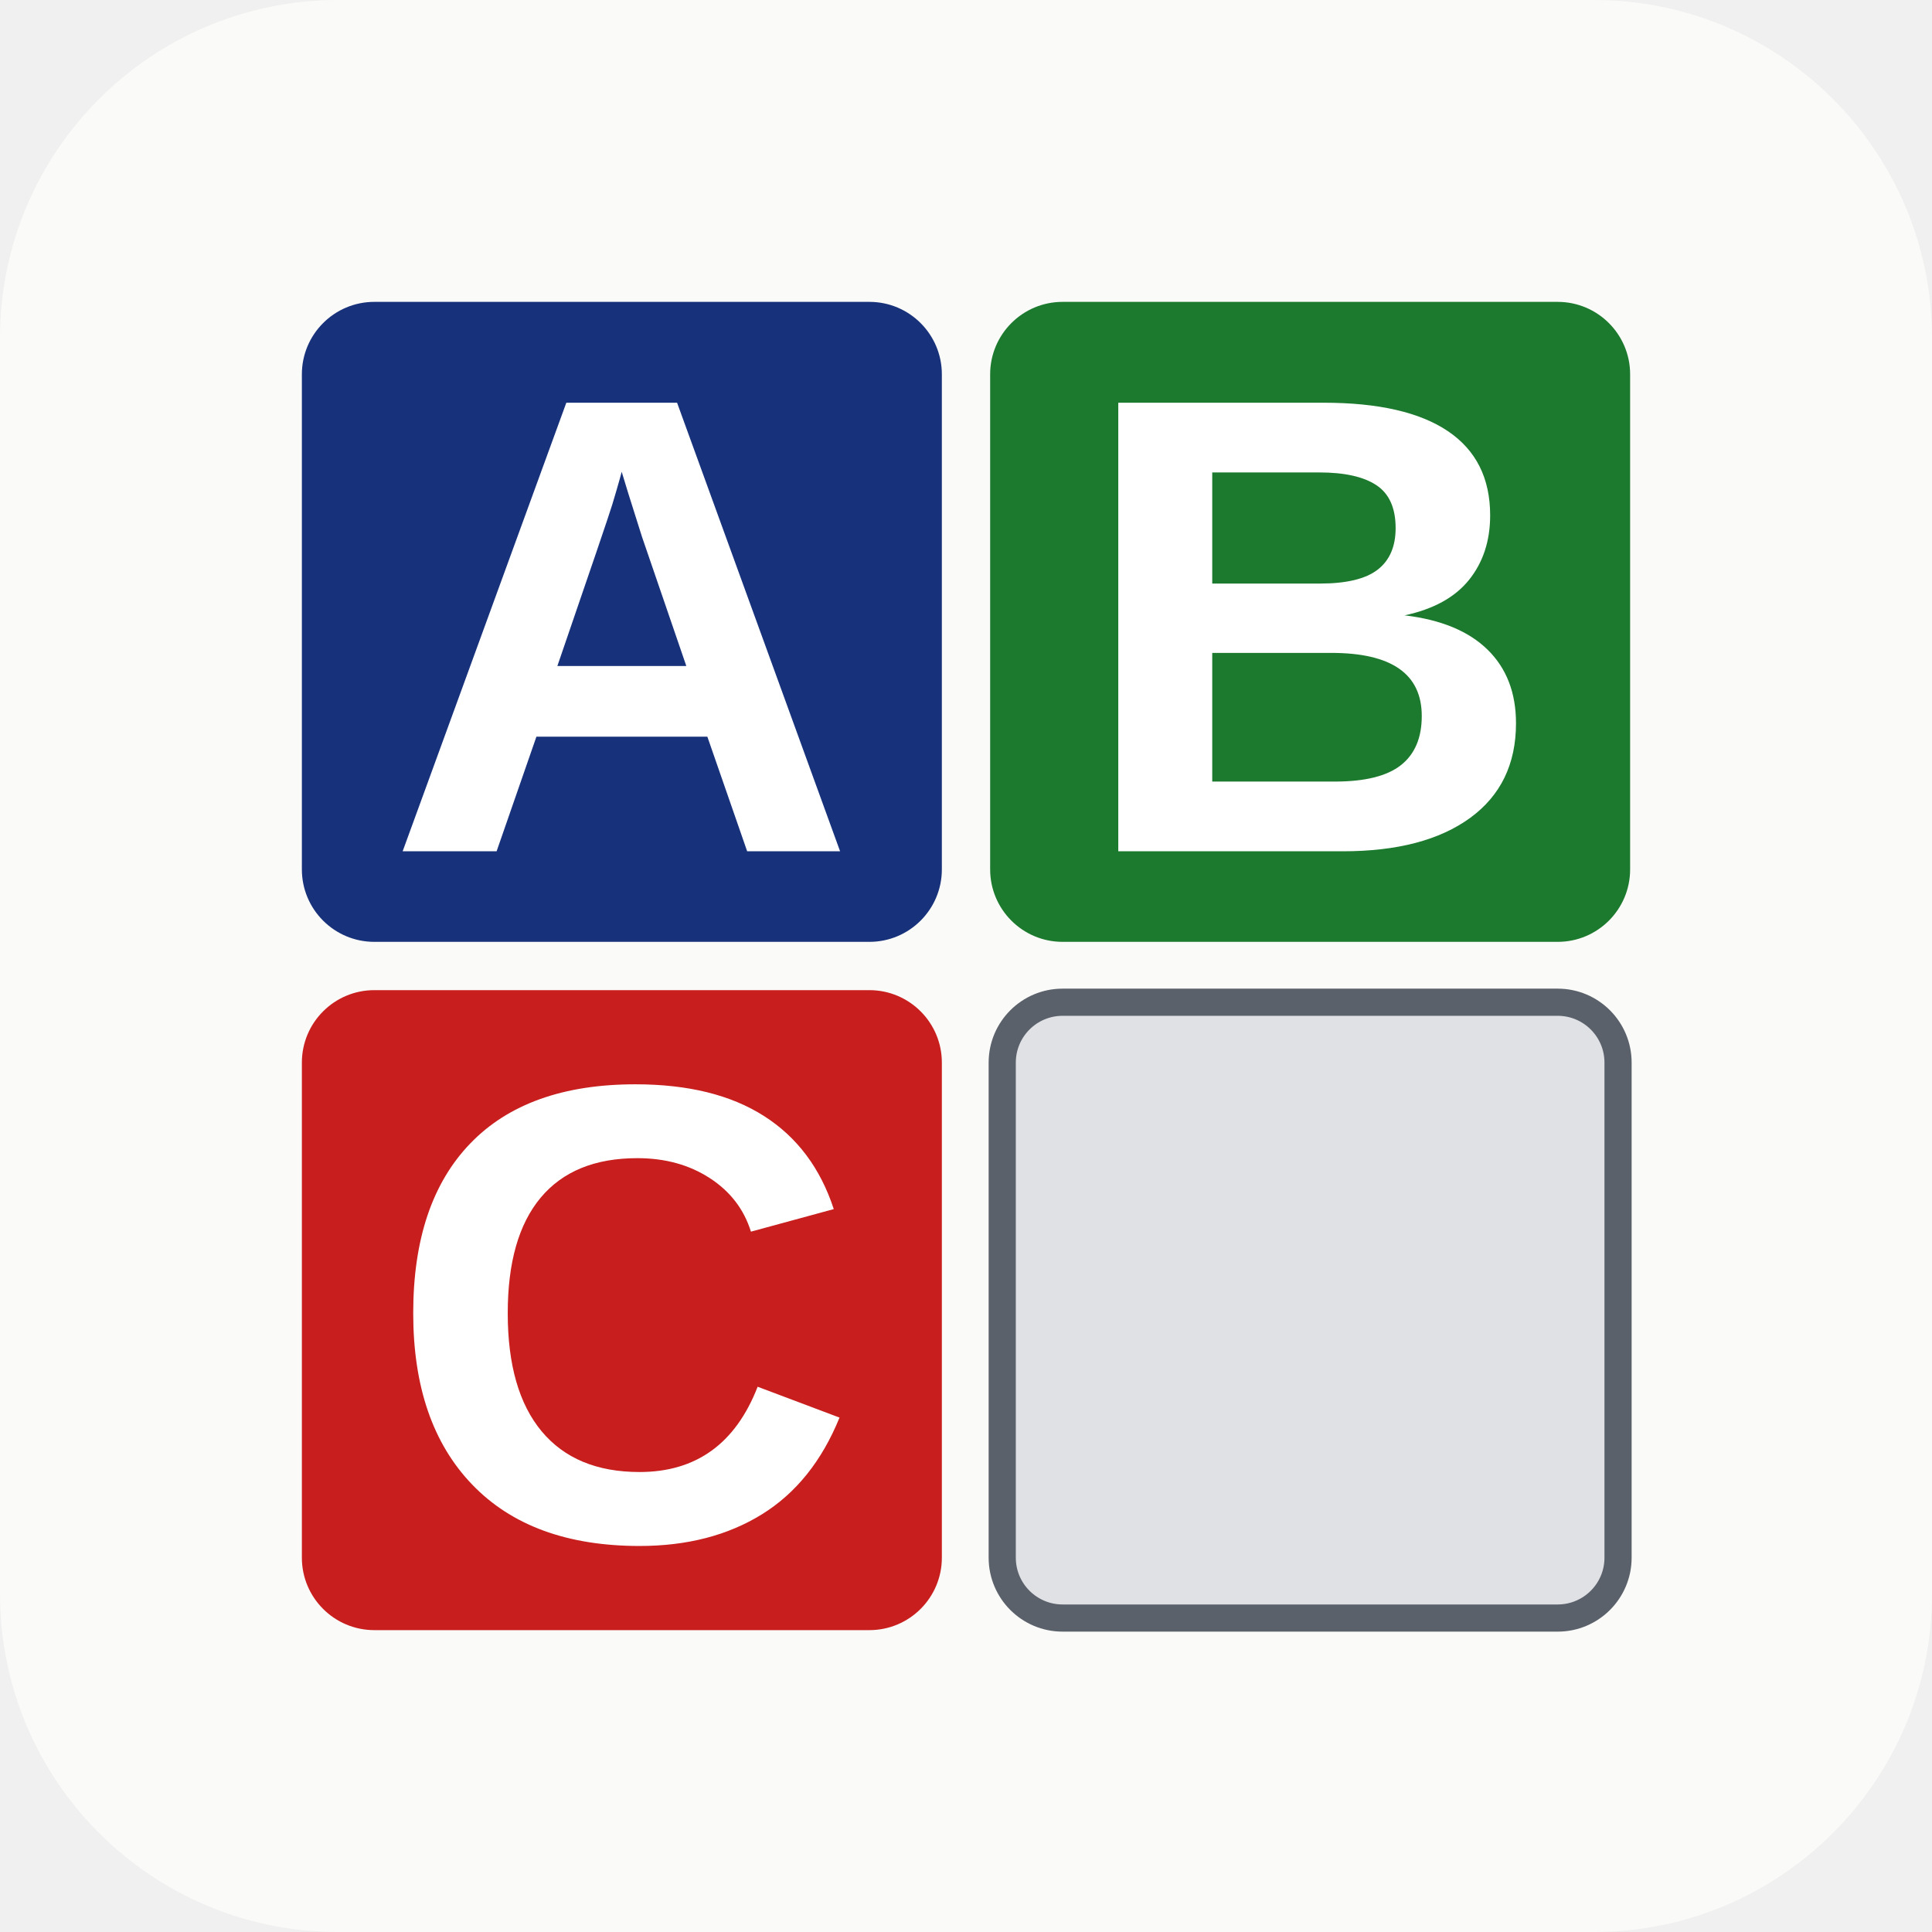
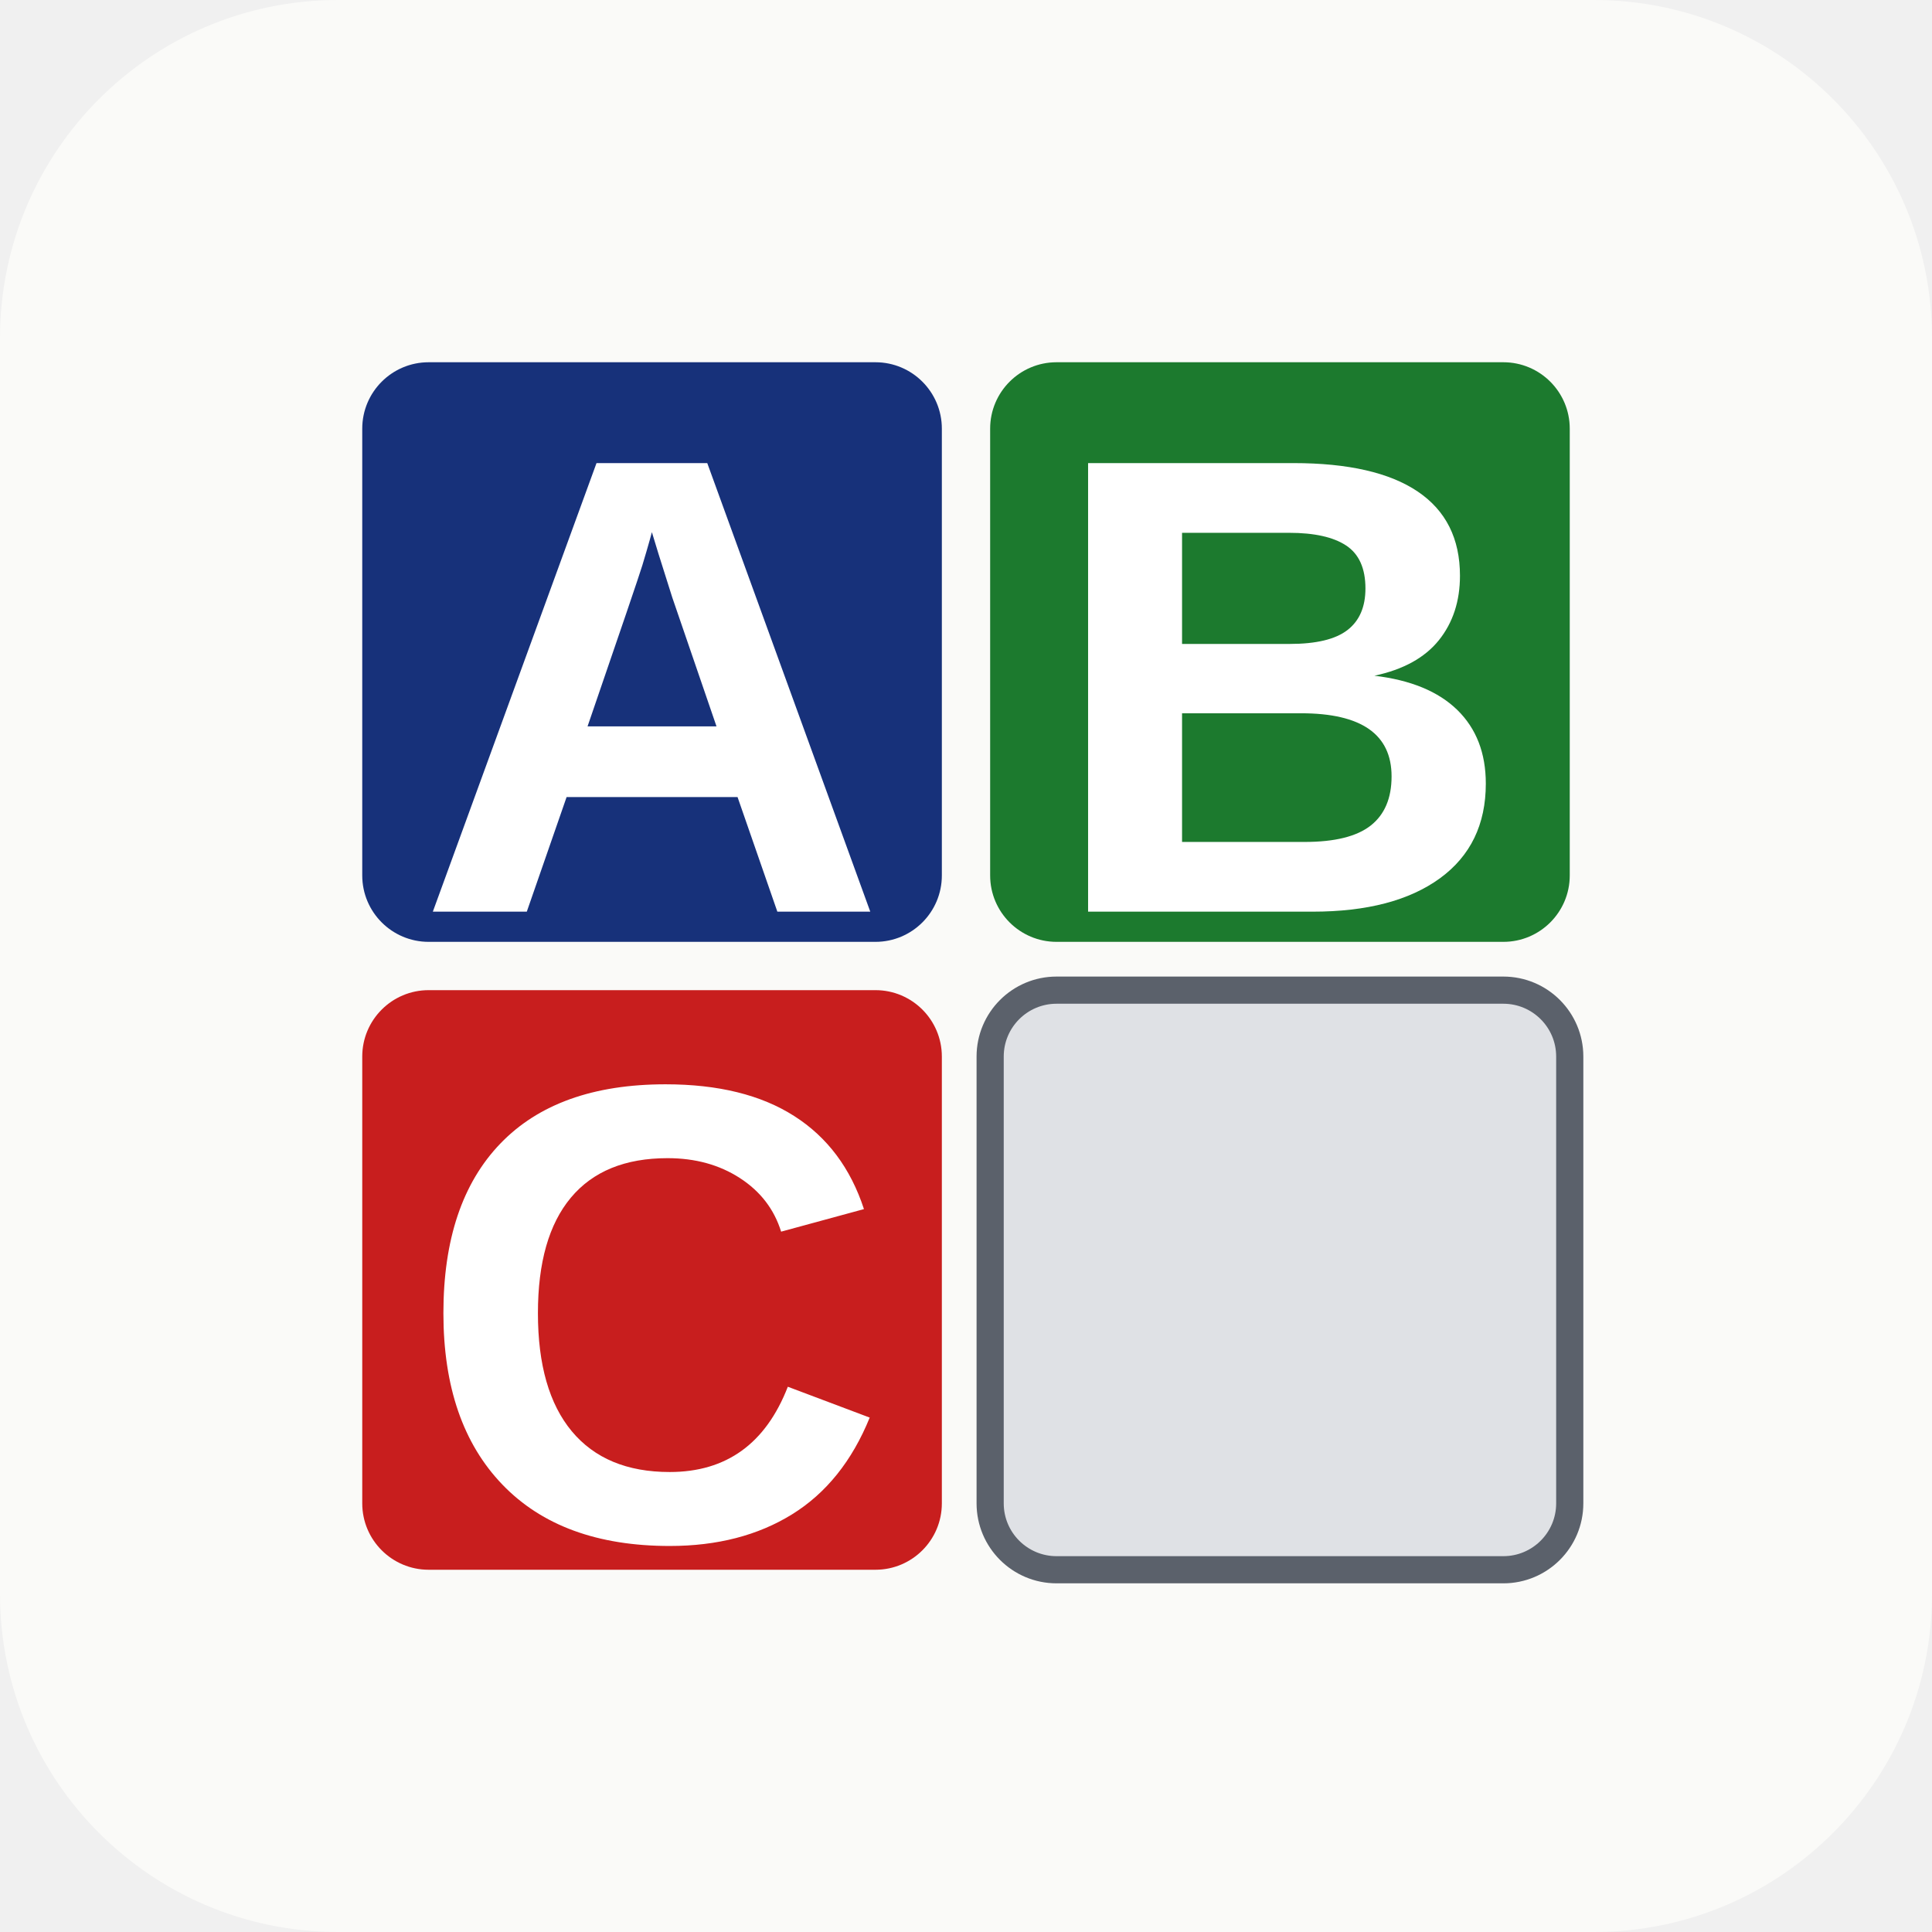
<svg xmlns="http://www.w3.org/2000/svg" viewBox="0 0 320 320">
  <rect x="0" y="0" width="320" height="320" rx="56" fill="#fafaf8" />
-   <rect x="50" y="50" width="106" height="106" rx="12" fill="#17317A" />
-   <text x="103" y="141" text-anchor="middle" font-family="Arial, Helvetica, sans-serif" font-weight="700" font-size="108" fill="#ffffff">A</text>
-   <rect x="164" y="50" width="106" height="106" rx="12" fill="#1C7A2E" />
-   <text x="217" y="141" text-anchor="middle" font-family="Arial, Helvetica, sans-serif" font-weight="700" font-size="108" fill="#ffffff">B</text>
-   <rect x="50" y="164" width="106" height="106" rx="12" fill="#C81E1E" />
-   <text x="103" y="255" text-anchor="middle" font-family="Arial, Helvetica, sans-serif" font-weight="700" font-size="108" fill="#ffffff">C</text>
-   <rect x="166" y="166" width="102" height="102" rx="10" fill="#dfe1e5" stroke="#5b616b" stroke-width="4.5" />
+   <rect x="60" y="60" width="96" height="96" rx="11" fill="#17317A" />
+   <text x="108" y="151" text-anchor="middle" font-family="Arial, Helvetica, sans-serif" font-weight="700" font-size="108" fill="#ffffff">A</text>
+   <rect x="164" y="60" width="96" height="96" rx="11" fill="#1C7A2E" />
+   <text x="212" y="151" text-anchor="middle" font-family="Arial, Helvetica, sans-serif" font-weight="700" font-size="108" fill="#ffffff">B</text>
+   <rect x="60" y="164" width="96" height="96" rx="11" fill="#C81E1E" />
+   <text x="108" y="255" text-anchor="middle" font-family="Arial, Helvetica, sans-serif" font-weight="700" font-size="108" fill="#ffffff">C</text>
+   <rect x="164" y="164" width="96" height="96" rx="11" fill="#dfe1e5" stroke="#5b616b" stroke-width="4.5" />
</svg>
